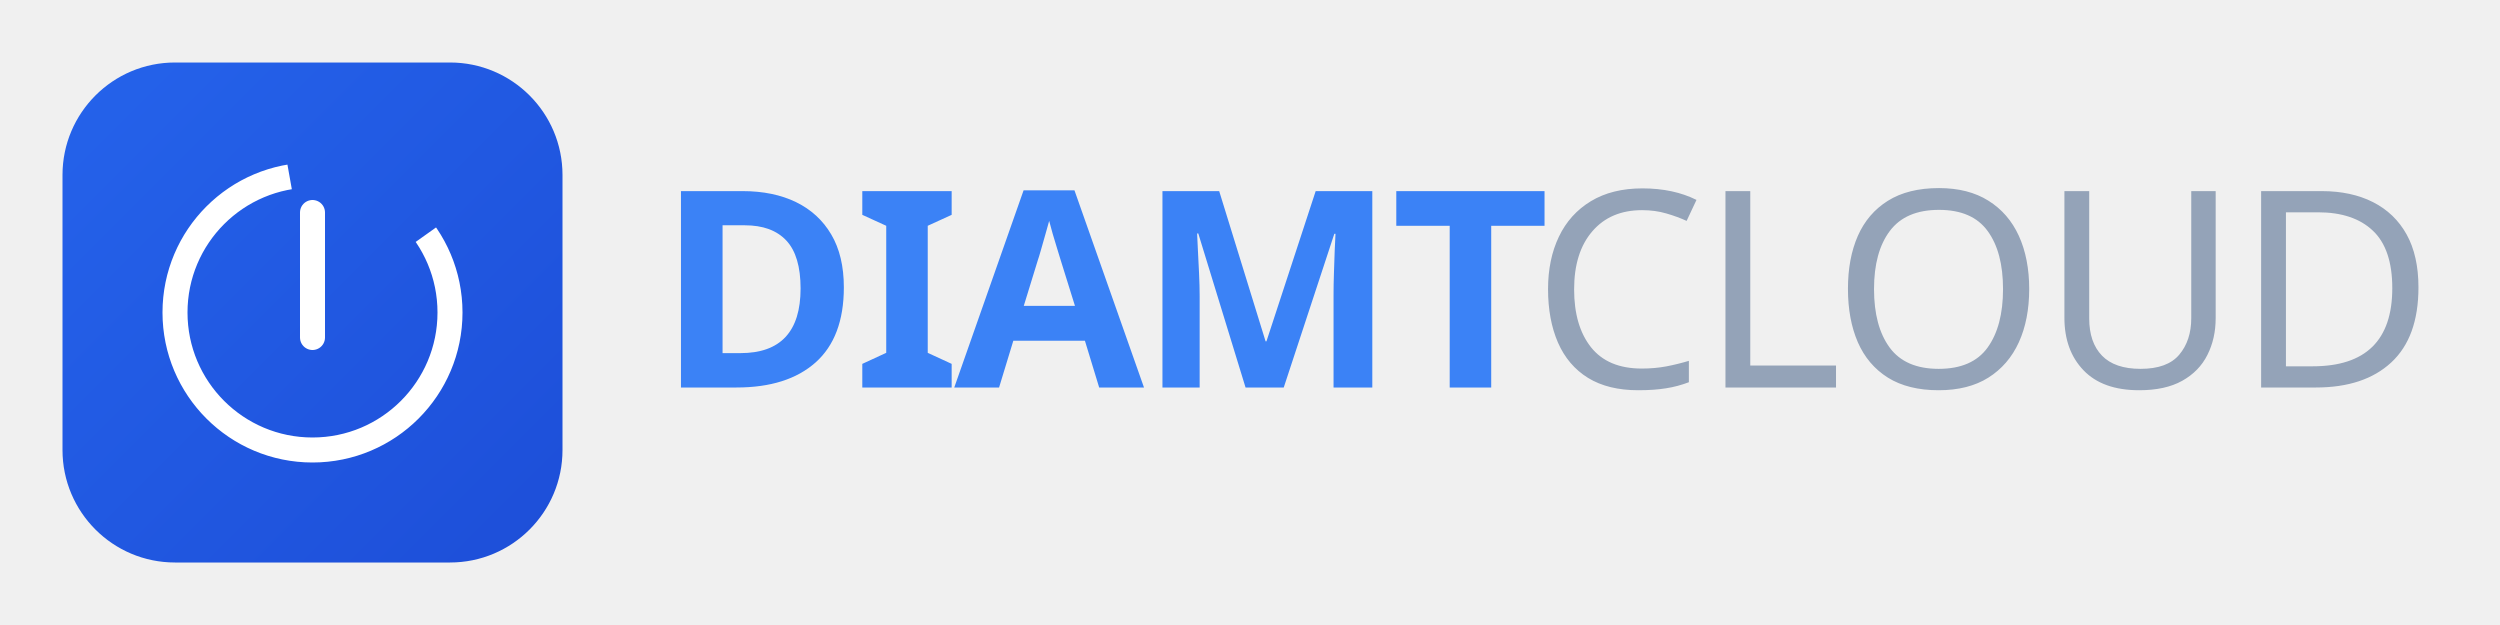
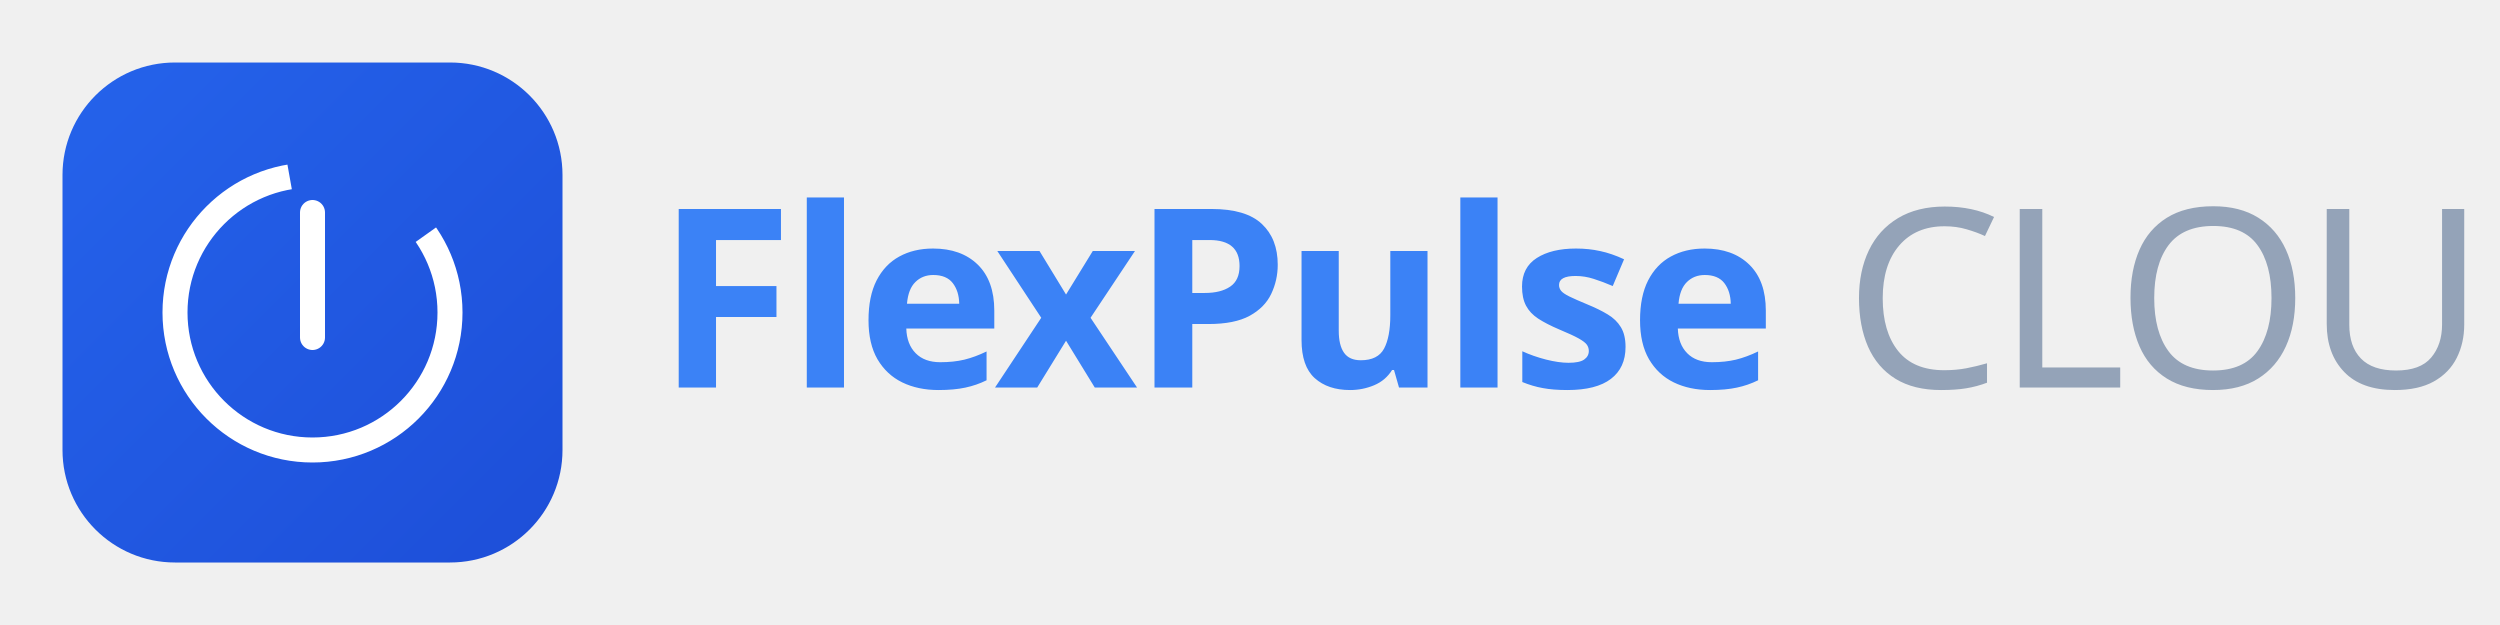
<svg xmlns="http://www.w3.org/2000/svg" viewBox="0 0 400 100">
  <g transform="translate(10, 10)">
    <defs>
      <linearGradient id="diamtGrad" x1="0%" y1="0%" x2="100%" y2="100%">
        <stop offset="0%" stop-color="#2563eb" />
        <stop offset="100%" stop-color="#1d4ed8" />
      </linearGradient>
    </defs>
    <rect width="80" height="80" fill="url(#diamtGrad)" rx="18" />
    <circle cx="40" cy="40" r="22" fill="none" stroke="white" stroke-width="4" stroke-dasharray="100 25" />
    <line x1="40" y1="24" x2="40" y2="44" stroke="white" stroke-width="4" stroke-linecap="round" />
  </g>
-   <text x="105" y="62" font-family="'Plus Jakarta Sans', system-ui, sans-serif" font-size="44" font-weight="900" fill="#3b82f6" letter-spacing="-1">
-     DIAMT
+   <text x="105" y="62" font-family="'Plus Jakarta Sans', system-ui, sans-serif" font-size="40" font-weight="900" fill="#3b82f6" letter-spacing="-1">
+     FlexPulse
  </text>
-   <text x="245" y="62" font-family="'Plus Jakarta Sans', system-ui, sans-serif" font-size="44" font-weight="400" fill="#94a3b8" letter-spacing="-1">
+   <text x="295" y="62" font-family="'Plus Jakarta Sans', system-ui, sans-serif" font-size="40" font-weight="400" fill="#94a3b8" letter-spacing="-1">
    CLOUD
  </text>
</svg>
